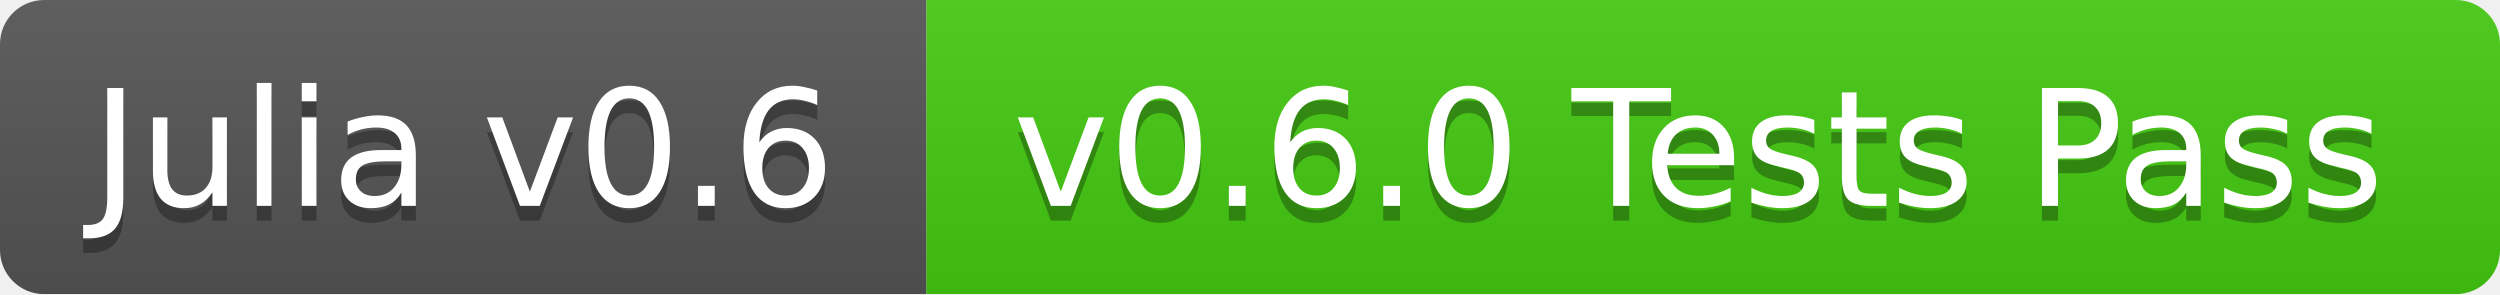
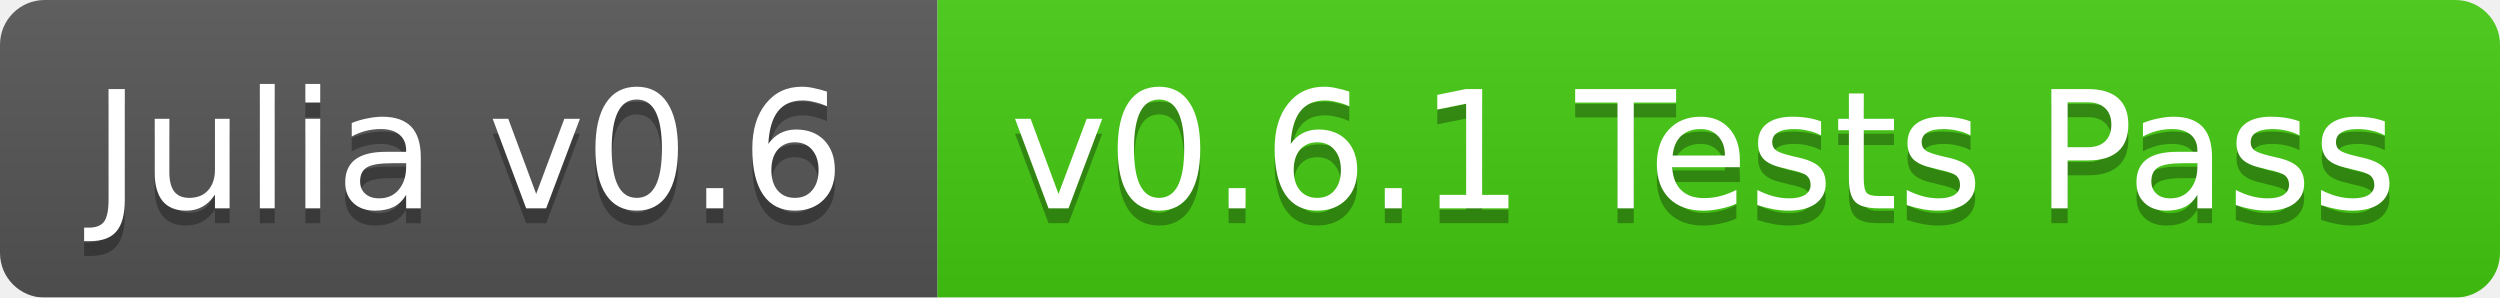
- <svg xmlns="http://www.w3.org/2000/svg" width="170" height="20">
+ <svg xmlns="http://www.w3.org/2000/svg" width="168" height="20">
  <linearGradient id="b" x2="0" y2="100%">
    <stop offset="0" stop-color="#bbb" stop-opacity=".1" />
    <stop offset="1" stop-opacity=".1" />
  </linearGradient>
  <mask id="a">
-     <rect width="170" height="20" rx="3" fill="#fff" />
+     <rect width="168" height="20" rx="3" fill="#fff" />
  </mask>
  <g mask="url(#a)">
    <path fill="#555" d="M0 0h63v20H0z" />
-     <path fill="#4c1" d="M63 0h107v20H63z" />
-     <path fill="url(#b)" d="M0 0h170v20H0z" />
+     <path fill="#4c1" d="M63 0h105v20H63z" />
+     <path fill="url(#b)" d="M0 0h168v20H0z" />
  </g>
  <g fill="#fff" text-anchor="middle" font-family="DejaVu Sans,Verdana,Geneva,sans-serif" font-size="11">
    <text x="31.5" y="15" fill="#010101" fill-opacity=".3">Julia v0.6</text>
    <text x="31.5" y="14">Julia v0.6</text>
-     <text x="115.5" y="15" fill="#010101" fill-opacity=".3">v0.6.0 Tests Pass</text>
-     <text x="115.5" y="14">v0.6.0 Tests Pass</text>
+     <text x="114.5" y="15" fill="#010101" fill-opacity=".3">v0.6.1 Tests Pass</text>
+     <text x="114.5" y="14">v0.6.1 Tests Pass</text>
  </g>
</svg>
